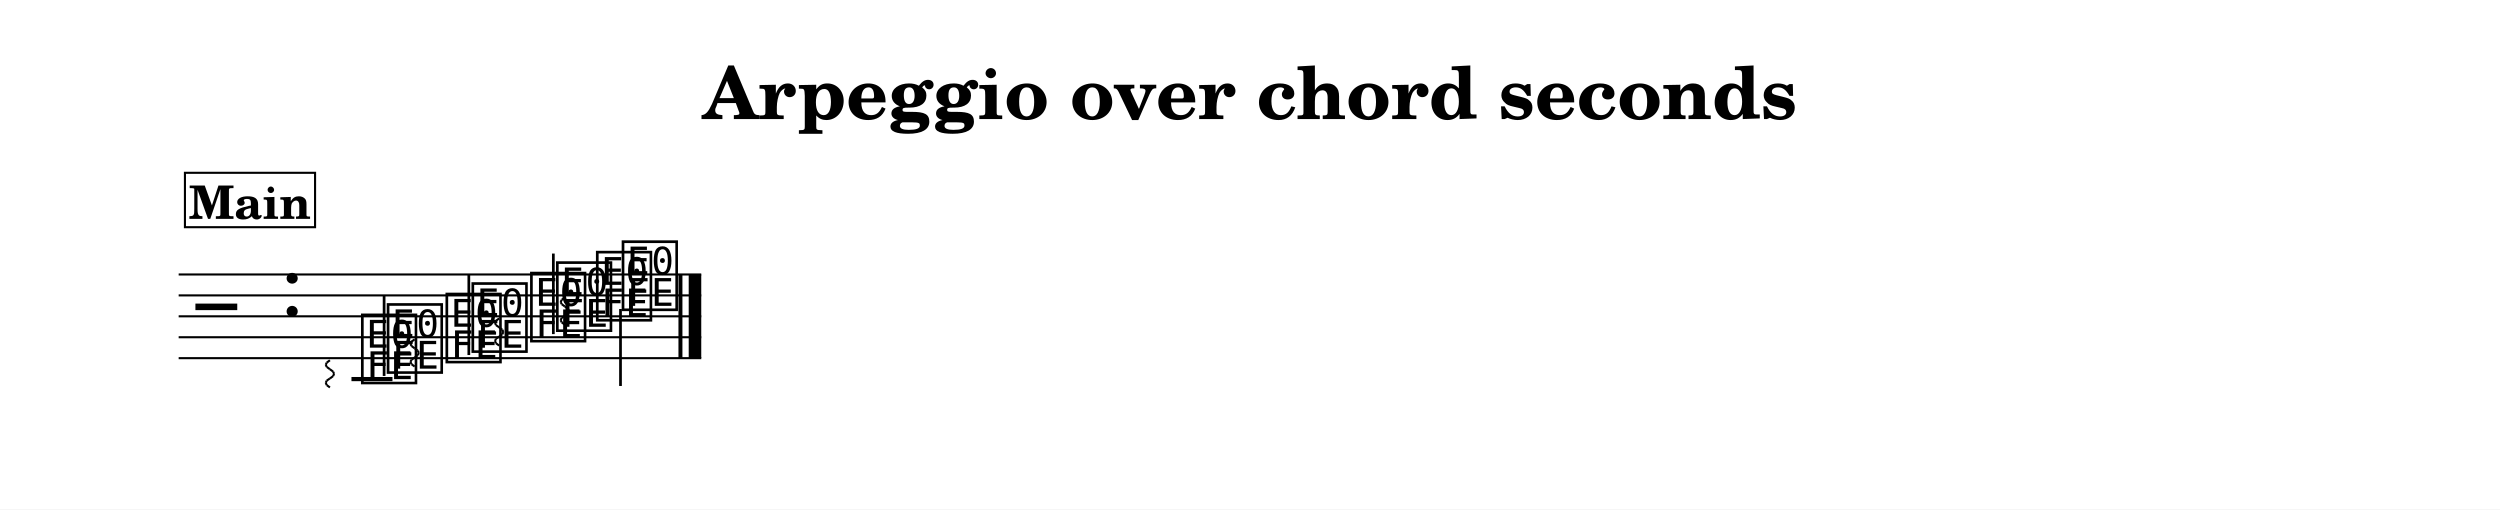
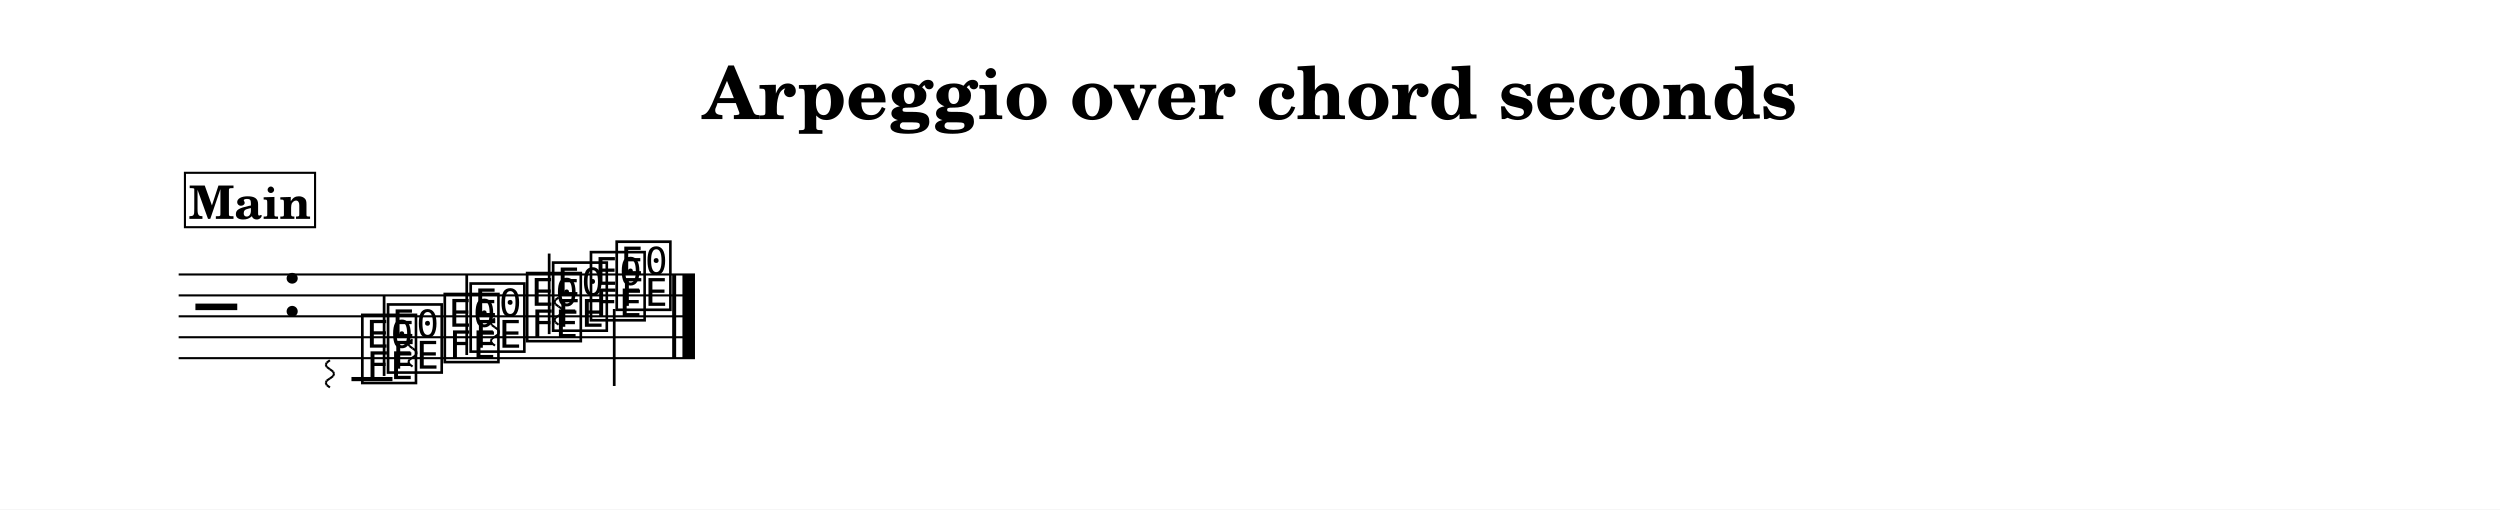
<svg xmlns="http://www.w3.org/2000/svg" width="1195.0" height="243.5" viewBox="0 0 119.50 24.35" font-family="TeX Gyre Schola, serif">
  <style>
  @font-face { font-family: 'Emmentaler'; src: local('Emmentaler'); }
  .music { font-family: 'Emmentaler', serif; }
</style>
  <rect x="0" y="0" width="119.50" height="24.35" fill="#FFFFFF" />
  <text x="59.75" y="5.69" font-size="3.49" font-weight="bold" text-anchor="middle" data-pos="456">Arpeggio over chord seconds</text>
  <g transform="translate(8.54,0.00) scale(1,1)">
-     <line x1="0.00" y1="13.12" x2="24.98" y2="13.12" stroke="#000000" stroke-width="0.100" />
-     <line x1="0.00" y1="14.12" x2="24.98" y2="14.12" stroke="#000000" stroke-width="0.100" />
-     <line x1="0.00" y1="15.12" x2="24.98" y2="15.12" stroke="#000000" stroke-width="0.100" />
-     <line x1="0.00" y1="16.12" x2="24.98" y2="16.12" stroke="#000000" stroke-width="0.100" />
-     <line x1="0.00" y1="17.12" x2="24.98" y2="17.12" stroke="#000000" stroke-width="0.100" />
+     <line x1="0.00" y1="13.12" x2="24.68" y2="13.12" stroke="#000000" stroke-width="0.100" />
+     <line x1="0.00" y1="14.12" x2="24.68" y2="14.12" stroke="#000000" stroke-width="0.100" />
+     <line x1="0.00" y1="15.12" x2="24.68" y2="15.12" stroke="#000000" stroke-width="0.100" />
+     <line x1="0.00" y1="16.12" x2="24.68" y2="16.12" stroke="#000000" stroke-width="0.100" />
+     <line x1="0.00" y1="17.12" x2="24.68" y2="17.12" stroke="#000000" stroke-width="0.100" />
    <text class="music" x="0.80" y="16.12" font-size="4.00"></text>
    <text class="music" x="4.88" y="15.12" font-size="4.00" data-pos="486"></text>
    <line x1="8.26" y1="18.12" x2="10.22" y2="18.12" stroke="#000000" stroke-width="0.200" />
    <text class="music" x="8.59" y="18.12" font-size="4.00" data-pos="538"></text>
    <text class="music" x="9.82" y="17.62" font-size="4.00" data-pos="540"></text>
    <line x1="9.82" y1="17.97" x2="9.82" y2="14.12" stroke="#000000" stroke-width="0.130" />
-     <text class="music" x="12.63" y="17.12" font-size="4.00" data-pos="554"></text>
-     <text class="music" x="13.87" y="16.62" font-size="4.00" data-pos="556"></text>
-     <line x1="13.87" y1="16.97" x2="13.87" y2="13.12" stroke="#000000" stroke-width="0.130" />
-     <text class="music" x="16.67" y="16.12" font-size="4.00" data-pos="570"></text>
-     <text class="music" x="17.91" y="15.62" font-size="4.00" data-pos="572"></text>
-     <line x1="17.91" y1="15.97" x2="17.91" y2="12.12" stroke="#000000" stroke-width="0.130" />
-     <text class="music" x="19.82" y="15.12" font-size="4.00" data-pos="586"></text>
-     <text class="music" x="21.05" y="14.62" font-size="4.00" data-pos="588"></text>
-     <line x1="21.12" y1="14.77" x2="21.12" y2="18.45" stroke="#000000" stroke-width="0.130" />
-     <rect x="23.89" y="13.12" width="0.19" height="4.00" data-pos="601" />
-     <rect x="24.38" y="13.12" width="0.60" height="4.00" data-pos="601" />
+     <text class="music" x="12.53" y="17.12" font-size="4.00" data-pos="554"></text>
+     <text class="music" x="13.77" y="16.62" font-size="4.00" data-pos="556"></text>
+     <line x1="13.77" y1="16.97" x2="13.77" y2="13.12" stroke="#000000" stroke-width="0.130" />
+     <text class="music" x="16.47" y="16.12" font-size="4.00" data-pos="570"></text>
+     <text class="music" x="17.71" y="15.62" font-size="4.00" data-pos="572"></text>
+     <line x1="17.71" y1="15.97" x2="17.71" y2="12.12" stroke="#000000" stroke-width="0.130" />
+     <text class="music" x="19.52" y="15.12" font-size="4.00" data-pos="586"></text>
+     <text class="music" x="20.75" y="14.62" font-size="4.00" data-pos="588"></text>
+     <line x1="20.82" y1="14.77" x2="20.82" y2="18.45" stroke="#000000" stroke-width="0.130" />
+     <rect x="23.59" y="13.12" width="0.19" height="4.00" data-pos="601" />
+     <rect x="24.08" y="13.12" width="0.60" height="4.00" data-pos="601" />
    <line x1="7.23" y1="17.22" x2="7.08" y2="17.33" stroke="#000000" stroke-width="0.100" data-pos="535" />
    <line x1="7.08" y1="17.33" x2="7.03" y2="17.44" stroke="#000000" stroke-width="0.100" data-pos="535" />
    <line x1="7.03" y1="17.44" x2="7.08" y2="17.54" stroke="#000000" stroke-width="0.100" data-pos="535" />
    <line x1="7.08" y1="17.54" x2="7.23" y2="17.65" stroke="#000000" stroke-width="0.100" data-pos="535" />
    <line x1="7.23" y1="17.65" x2="7.38" y2="17.76" stroke="#000000" stroke-width="0.100" data-pos="535" />
    <line x1="7.38" y1="17.76" x2="7.43" y2="17.87" stroke="#000000" stroke-width="0.100" data-pos="535" />
    <line x1="7.43" y1="17.87" x2="7.38" y2="17.98" stroke="#000000" stroke-width="0.100" data-pos="535" />
    <line x1="7.38" y1="17.98" x2="7.23" y2="18.09" stroke="#000000" stroke-width="0.100" data-pos="535" />
    <line x1="7.23" y1="18.09" x2="7.08" y2="18.19" stroke="#000000" stroke-width="0.100" data-pos="535" />
    <line x1="7.08" y1="18.19" x2="7.03" y2="18.30" stroke="#000000" stroke-width="0.100" data-pos="535" />
    <line x1="7.03" y1="18.30" x2="7.08" y2="18.41" stroke="#000000" stroke-width="0.100" data-pos="535" />
    <line x1="7.08" y1="18.41" x2="7.23" y2="18.52" stroke="#000000" stroke-width="0.100" data-pos="535" />
-     <line x1="11.28" y1="16.22" x2="11.13" y2="16.33" stroke="#000000" stroke-width="0.100" data-pos="553" />
-     <line x1="11.13" y1="16.33" x2="11.08" y2="16.44" stroke="#000000" stroke-width="0.100" data-pos="553" />
-     <line x1="11.08" y1="16.44" x2="11.13" y2="16.54" stroke="#000000" stroke-width="0.100" data-pos="553" />
-     <line x1="11.13" y1="16.54" x2="11.28" y2="16.65" stroke="#000000" stroke-width="0.100" data-pos="553" />
-     <line x1="11.28" y1="16.65" x2="11.43" y2="16.76" stroke="#000000" stroke-width="0.100" data-pos="553" />
-     <line x1="11.43" y1="16.76" x2="11.48" y2="16.87" stroke="#000000" stroke-width="0.100" data-pos="553" />
-     <line x1="11.48" y1="16.87" x2="11.43" y2="16.98" stroke="#000000" stroke-width="0.100" data-pos="553" />
-     <line x1="11.43" y1="16.98" x2="11.28" y2="17.09" stroke="#000000" stroke-width="0.100" data-pos="553" />
-     <line x1="11.28" y1="17.09" x2="11.13" y2="17.19" stroke="#000000" stroke-width="0.100" data-pos="553" />
-     <line x1="11.13" y1="17.19" x2="11.08" y2="17.30" stroke="#000000" stroke-width="0.100" data-pos="553" />
-     <line x1="11.08" y1="17.30" x2="11.13" y2="17.41" stroke="#000000" stroke-width="0.100" data-pos="553" />
-     <line x1="11.13" y1="17.41" x2="11.28" y2="17.52" stroke="#000000" stroke-width="0.100" data-pos="553" />
-     <line x1="15.32" y1="15.22" x2="15.17" y2="15.33" stroke="#000000" stroke-width="0.100" data-pos="569" />
-     <line x1="15.17" y1="15.33" x2="15.12" y2="15.44" stroke="#000000" stroke-width="0.100" data-pos="569" />
-     <line x1="15.12" y1="15.44" x2="15.17" y2="15.54" stroke="#000000" stroke-width="0.100" data-pos="569" />
-     <line x1="15.17" y1="15.54" x2="15.32" y2="15.65" stroke="#000000" stroke-width="0.100" data-pos="569" />
-     <line x1="15.32" y1="15.65" x2="15.47" y2="15.76" stroke="#000000" stroke-width="0.100" data-pos="569" />
-     <line x1="15.47" y1="15.76" x2="15.52" y2="15.87" stroke="#000000" stroke-width="0.100" data-pos="569" />
-     <line x1="15.52" y1="15.87" x2="15.47" y2="15.98" stroke="#000000" stroke-width="0.100" data-pos="569" />
-     <line x1="15.47" y1="15.98" x2="15.32" y2="16.09" stroke="#000000" stroke-width="0.100" data-pos="569" />
-     <line x1="15.32" y1="16.09" x2="15.17" y2="16.19" stroke="#000000" stroke-width="0.100" data-pos="569" />
-     <line x1="15.17" y1="16.19" x2="15.12" y2="16.30" stroke="#000000" stroke-width="0.100" data-pos="569" />
-     <line x1="15.12" y1="16.30" x2="15.17" y2="16.41" stroke="#000000" stroke-width="0.100" data-pos="569" />
-     <line x1="15.17" y1="16.41" x2="15.32" y2="16.52" stroke="#000000" stroke-width="0.100" data-pos="569" />
-     <line x1="18.46" y1="14.22" x2="18.31" y2="14.33" stroke="#000000" stroke-width="0.100" data-pos="585" />
-     <line x1="18.31" y1="14.33" x2="18.26" y2="14.44" stroke="#000000" stroke-width="0.100" data-pos="585" />
-     <line x1="18.26" y1="14.44" x2="18.31" y2="14.54" stroke="#000000" stroke-width="0.100" data-pos="585" />
-     <line x1="18.31" y1="14.54" x2="18.46" y2="14.65" stroke="#000000" stroke-width="0.100" data-pos="585" />
-     <line x1="18.46" y1="14.65" x2="18.61" y2="14.76" stroke="#000000" stroke-width="0.100" data-pos="585" />
-     <line x1="18.61" y1="14.76" x2="18.66" y2="14.87" stroke="#000000" stroke-width="0.100" data-pos="585" />
-     <line x1="18.66" y1="14.87" x2="18.61" y2="14.98" stroke="#000000" stroke-width="0.100" data-pos="585" />
-     <line x1="18.61" y1="14.98" x2="18.46" y2="15.09" stroke="#000000" stroke-width="0.100" data-pos="585" />
-     <line x1="18.46" y1="15.09" x2="18.31" y2="15.19" stroke="#000000" stroke-width="0.100" data-pos="585" />
-     <line x1="18.31" y1="15.19" x2="18.26" y2="15.30" stroke="#000000" stroke-width="0.100" data-pos="585" />
-     <line x1="18.26" y1="15.30" x2="18.31" y2="15.41" stroke="#000000" stroke-width="0.100" data-pos="585" />
-     <line x1="18.31" y1="15.41" x2="18.46" y2="15.52" stroke="#000000" stroke-width="0.100" data-pos="585" />
+     <line x1="11.18" y1="16.22" x2="11.03" y2="16.33" stroke="#000000" stroke-width="0.100" data-pos="553" />
+     <line x1="11.03" y1="16.33" x2="10.98" y2="16.44" stroke="#000000" stroke-width="0.100" data-pos="553" />
+     <line x1="10.98" y1="16.44" x2="11.03" y2="16.54" stroke="#000000" stroke-width="0.100" data-pos="553" />
+     <line x1="11.03" y1="16.54" x2="11.18" y2="16.65" stroke="#000000" stroke-width="0.100" data-pos="553" />
+     <line x1="11.18" y1="16.65" x2="11.33" y2="16.76" stroke="#000000" stroke-width="0.100" data-pos="553" />
+     <line x1="11.33" y1="16.76" x2="11.38" y2="16.87" stroke="#000000" stroke-width="0.100" data-pos="553" />
+     <line x1="11.38" y1="16.87" x2="11.33" y2="16.98" stroke="#000000" stroke-width="0.100" data-pos="553" />
+     <line x1="11.33" y1="16.98" x2="11.18" y2="17.09" stroke="#000000" stroke-width="0.100" data-pos="553" />
+     <line x1="11.18" y1="17.09" x2="11.03" y2="17.19" stroke="#000000" stroke-width="0.100" data-pos="553" />
+     <line x1="11.03" y1="17.19" x2="10.98" y2="17.30" stroke="#000000" stroke-width="0.100" data-pos="553" />
+     <line x1="10.98" y1="17.30" x2="11.03" y2="17.41" stroke="#000000" stroke-width="0.100" data-pos="553" />
+     <line x1="11.03" y1="17.41" x2="11.18" y2="17.52" stroke="#000000" stroke-width="0.100" data-pos="553" />
+     <line x1="15.12" y1="15.22" x2="14.97" y2="15.33" stroke="#000000" stroke-width="0.100" data-pos="569" />
+     <line x1="14.97" y1="15.33" x2="14.92" y2="15.44" stroke="#000000" stroke-width="0.100" data-pos="569" />
+     <line x1="14.92" y1="15.44" x2="14.97" y2="15.54" stroke="#000000" stroke-width="0.100" data-pos="569" />
+     <line x1="14.97" y1="15.54" x2="15.12" y2="15.65" stroke="#000000" stroke-width="0.100" data-pos="569" />
+     <line x1="15.12" y1="15.65" x2="15.27" y2="15.76" stroke="#000000" stroke-width="0.100" data-pos="569" />
+     <line x1="15.27" y1="15.76" x2="15.32" y2="15.87" stroke="#000000" stroke-width="0.100" data-pos="569" />
+     <line x1="15.32" y1="15.87" x2="15.27" y2="15.98" stroke="#000000" stroke-width="0.100" data-pos="569" />
+     <line x1="15.27" y1="15.98" x2="15.12" y2="16.09" stroke="#000000" stroke-width="0.100" data-pos="569" />
+     <line x1="15.12" y1="16.09" x2="14.97" y2="16.19" stroke="#000000" stroke-width="0.100" data-pos="569" />
+     <line x1="14.97" y1="16.19" x2="14.92" y2="16.30" stroke="#000000" stroke-width="0.100" data-pos="569" />
+     <line x1="14.92" y1="16.30" x2="14.97" y2="16.41" stroke="#000000" stroke-width="0.100" data-pos="569" />
+     <line x1="14.97" y1="16.41" x2="15.12" y2="16.52" stroke="#000000" stroke-width="0.100" data-pos="569" />
+     <line x1="18.16" y1="14.22" x2="18.01" y2="14.33" stroke="#000000" stroke-width="0.100" data-pos="585" />
+     <line x1="18.01" y1="14.33" x2="17.96" y2="14.44" stroke="#000000" stroke-width="0.100" data-pos="585" />
+     <line x1="17.96" y1="14.44" x2="18.01" y2="14.54" stroke="#000000" stroke-width="0.100" data-pos="585" />
+     <line x1="18.01" y1="14.54" x2="18.16" y2="14.65" stroke="#000000" stroke-width="0.100" data-pos="585" />
+     <line x1="18.16" y1="14.65" x2="18.31" y2="14.76" stroke="#000000" stroke-width="0.100" data-pos="585" />
+     <line x1="18.31" y1="14.76" x2="18.36" y2="14.87" stroke="#000000" stroke-width="0.100" data-pos="585" />
+     <line x1="18.36" y1="14.87" x2="18.31" y2="14.98" stroke="#000000" stroke-width="0.100" data-pos="585" />
+     <line x1="18.31" y1="14.98" x2="18.16" y2="15.09" stroke="#000000" stroke-width="0.100" data-pos="585" />
+     <line x1="18.16" y1="15.09" x2="18.01" y2="15.19" stroke="#000000" stroke-width="0.100" data-pos="585" />
+     <line x1="18.01" y1="15.19" x2="17.96" y2="15.30" stroke="#000000" stroke-width="0.100" data-pos="585" />
+     <line x1="17.96" y1="15.30" x2="18.01" y2="15.41" stroke="#000000" stroke-width="0.100" data-pos="585" />
+     <line x1="18.01" y1="15.41" x2="18.16" y2="15.52" stroke="#000000" stroke-width="0.100" data-pos="585" />
    <rect x="0.30" y="8.26" width="6.22" height="2.60" fill="#FFFFFF" stroke="#000000" stroke-width="0.100" data-pos="606" />
    <text x="3.41" y="10.46" font-size="2.20" font-weight="bold" text-anchor="middle" data-pos="606">Main</text>
  </g>
</svg>
